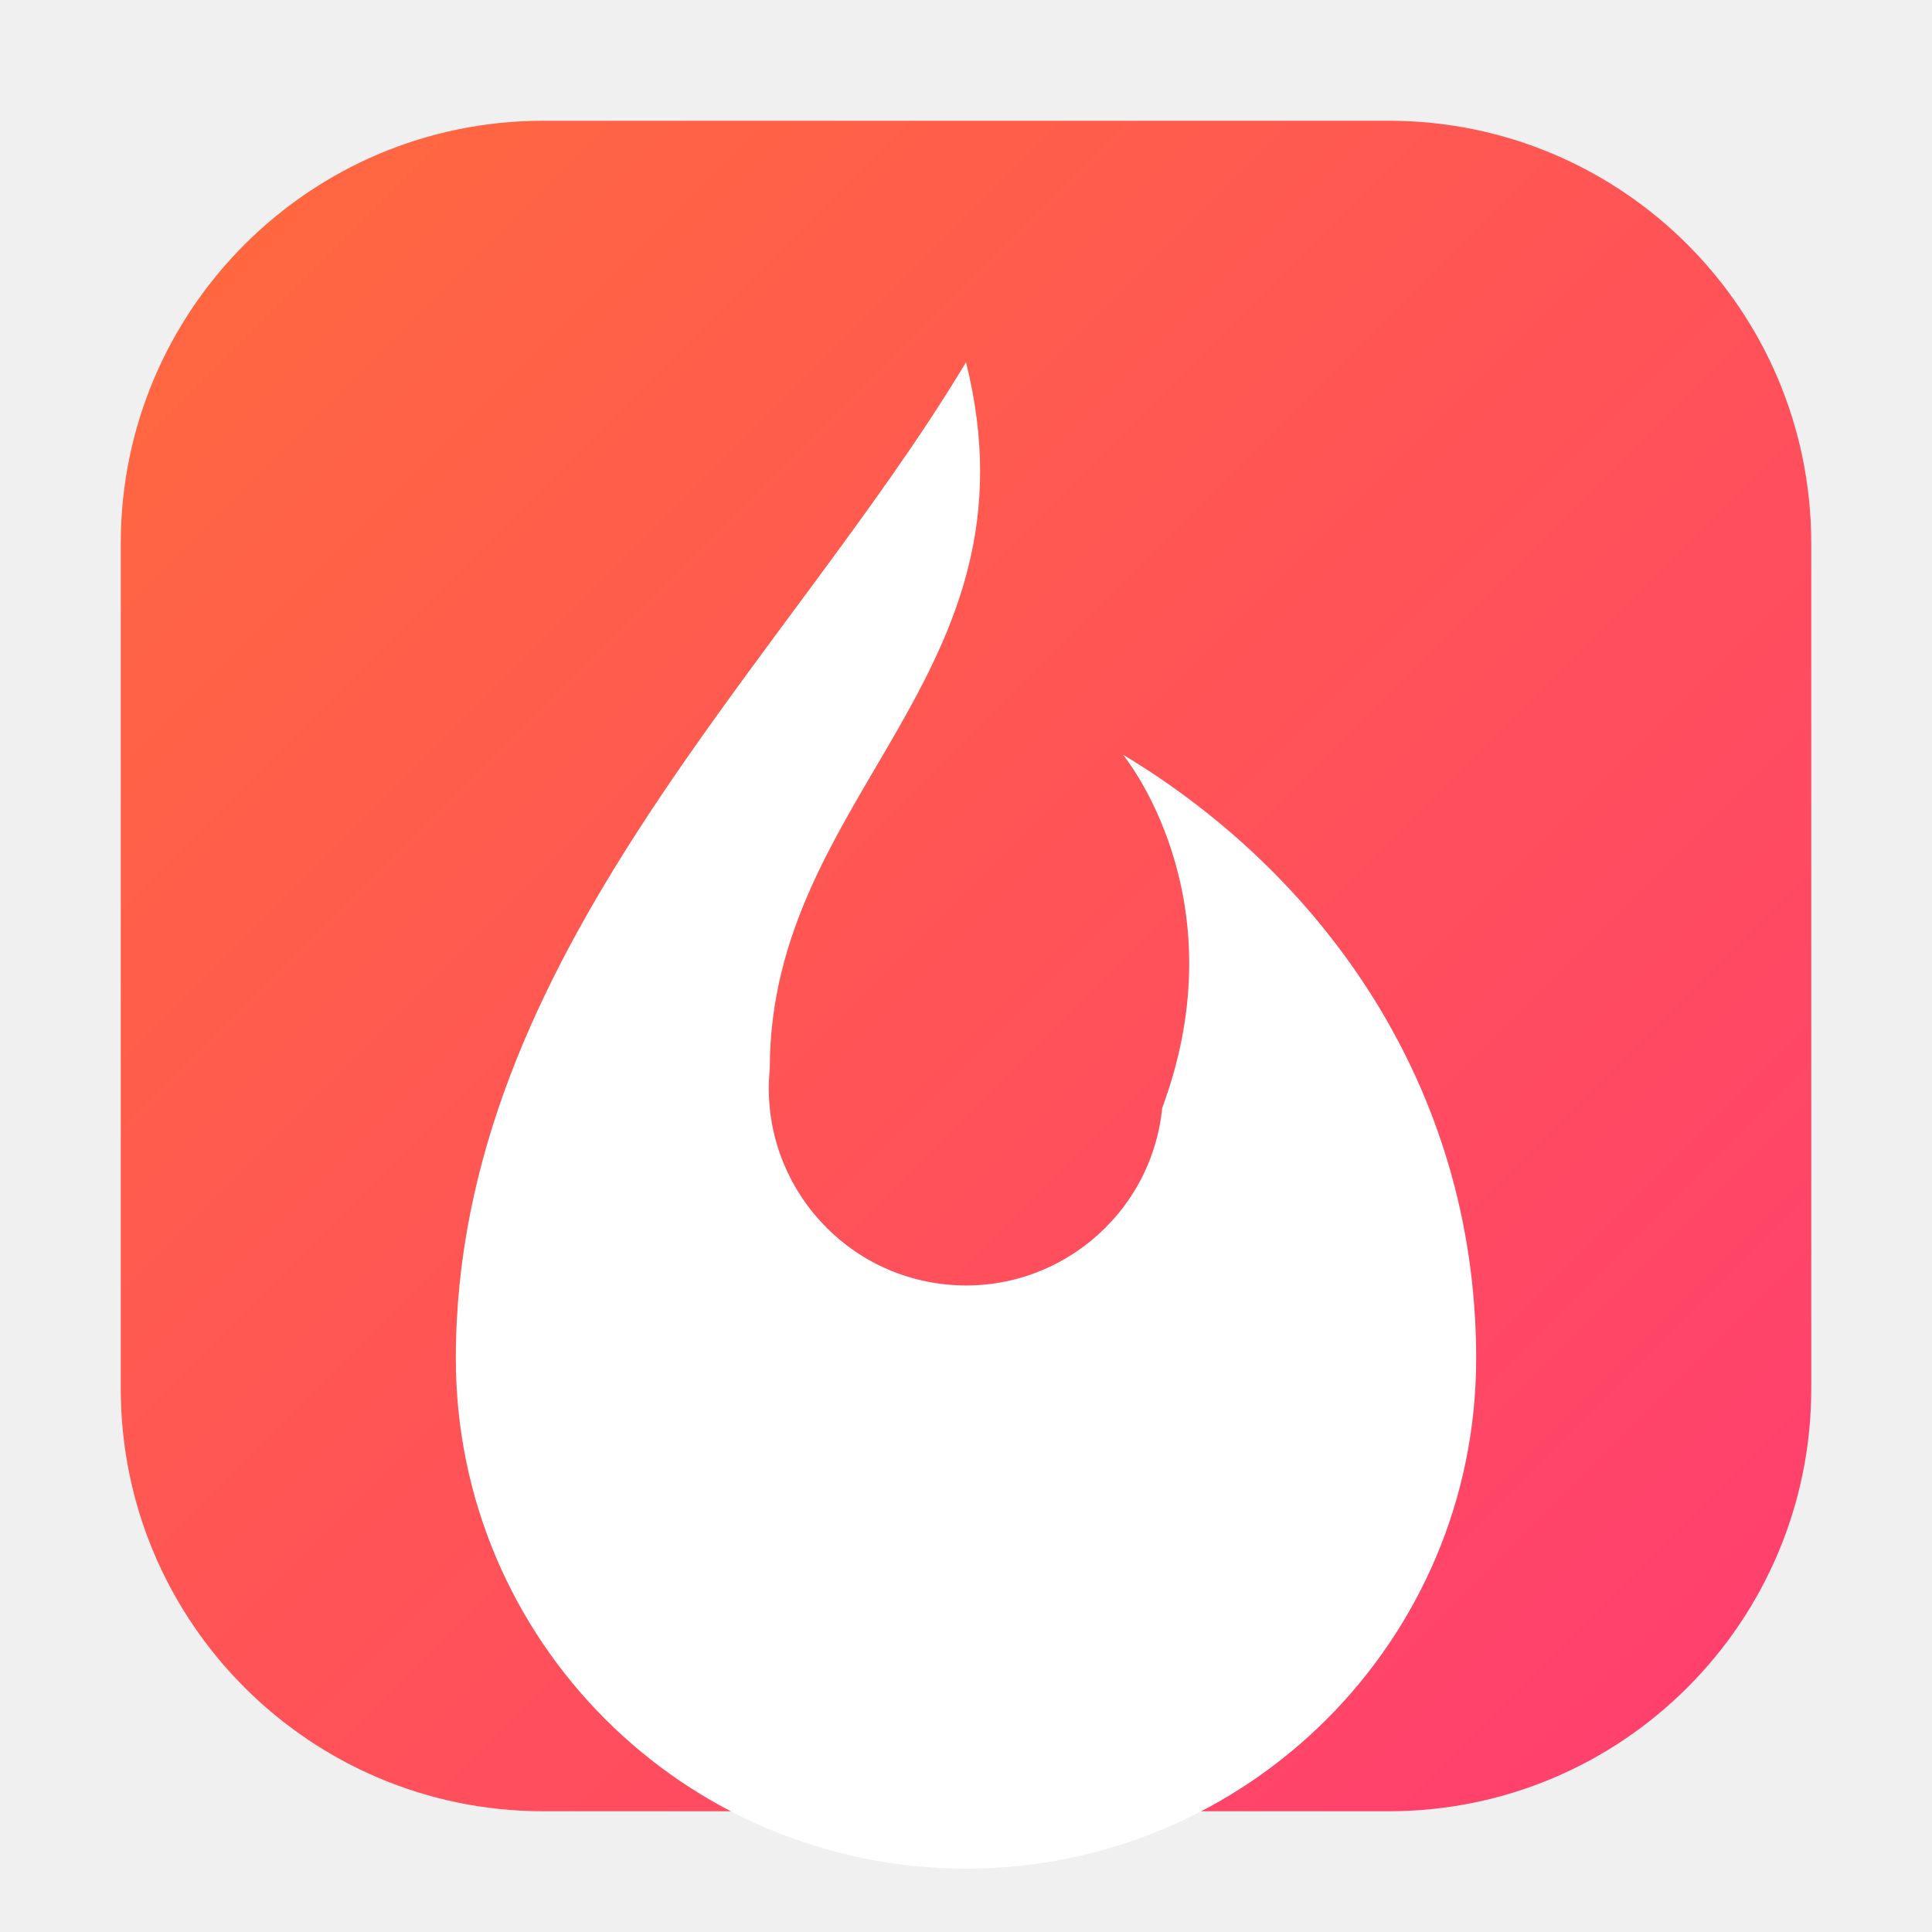
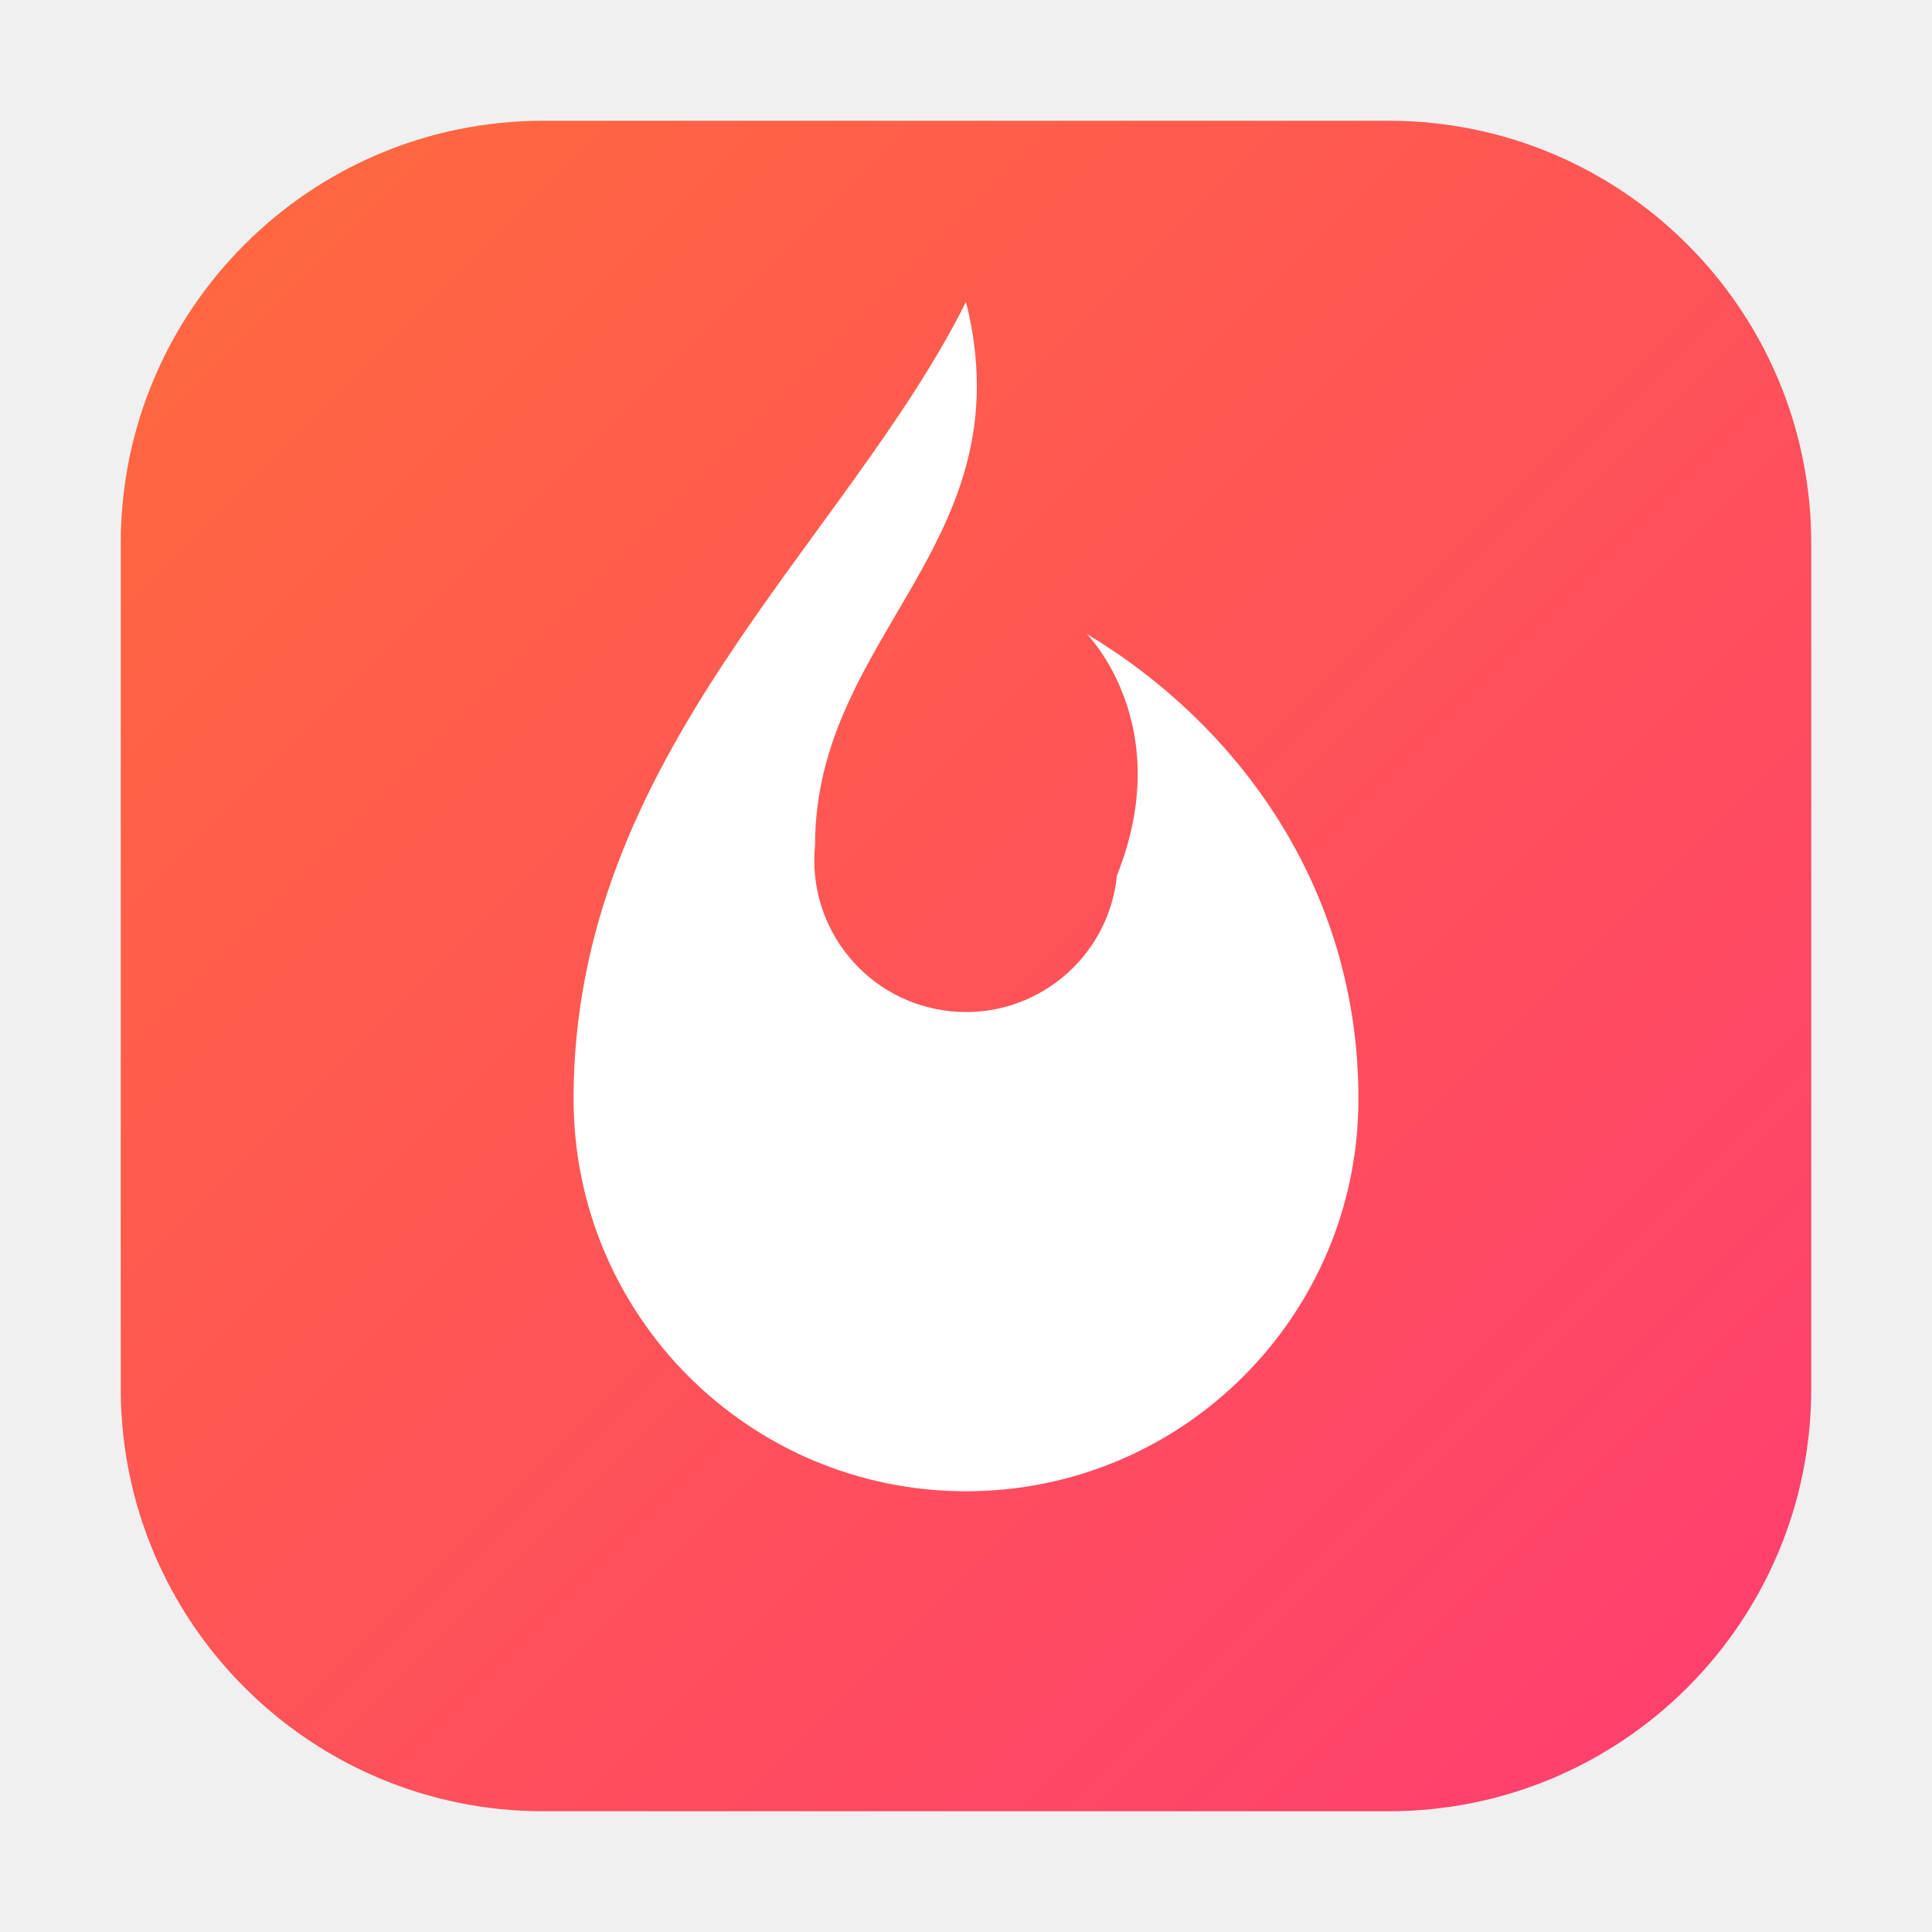
<svg xmlns="http://www.w3.org/2000/svg" viewBox="0 0 64 64">
  <defs>
    <linearGradient id="g" x1="0" y1="0" x2="1" y2="1">
      <stop offset="0" stop-color="#ff6a3d" />
      <stop offset="1" stop-color="#ff3d71" />
    </linearGradient>
  </defs>
  <rect x="4" y="4" width="56" height="56" rx="14" fill="url(#g)" />
-   <path fill="#fff" d="M32 12c2.6 10.4-6.5 14.3-6.5 23.4a6.5 6.5 0 0 0 13 1.3c2.6-7-1.3-11.7-1.3-11.7 6.5 3.9 11.7 10.9 11.7 20A16.9 16.9 0 0 1 32 61.9a16.9 16.9 0 0 1-16.9-16.9C15.1 31.7 26 22 32 12Z" />
+   <g transform="translate(8,6) scale(2)" fill="#fff">
+     <path d="M12 2c1 4-2.5 5.5-2.5 9a2.5 2.5 0 0 0 5 .5C15.5 9 14 7.5 14 7.5c2.5 1.5 4.5 4.2 4.5 7.7A6.5 6.5 0 0 1 12 21.7a6.5 6.5 0 0 1-6.5-6.5C5.5 9.5 10 6 12 2Z" />
+   </g>
</svg>
